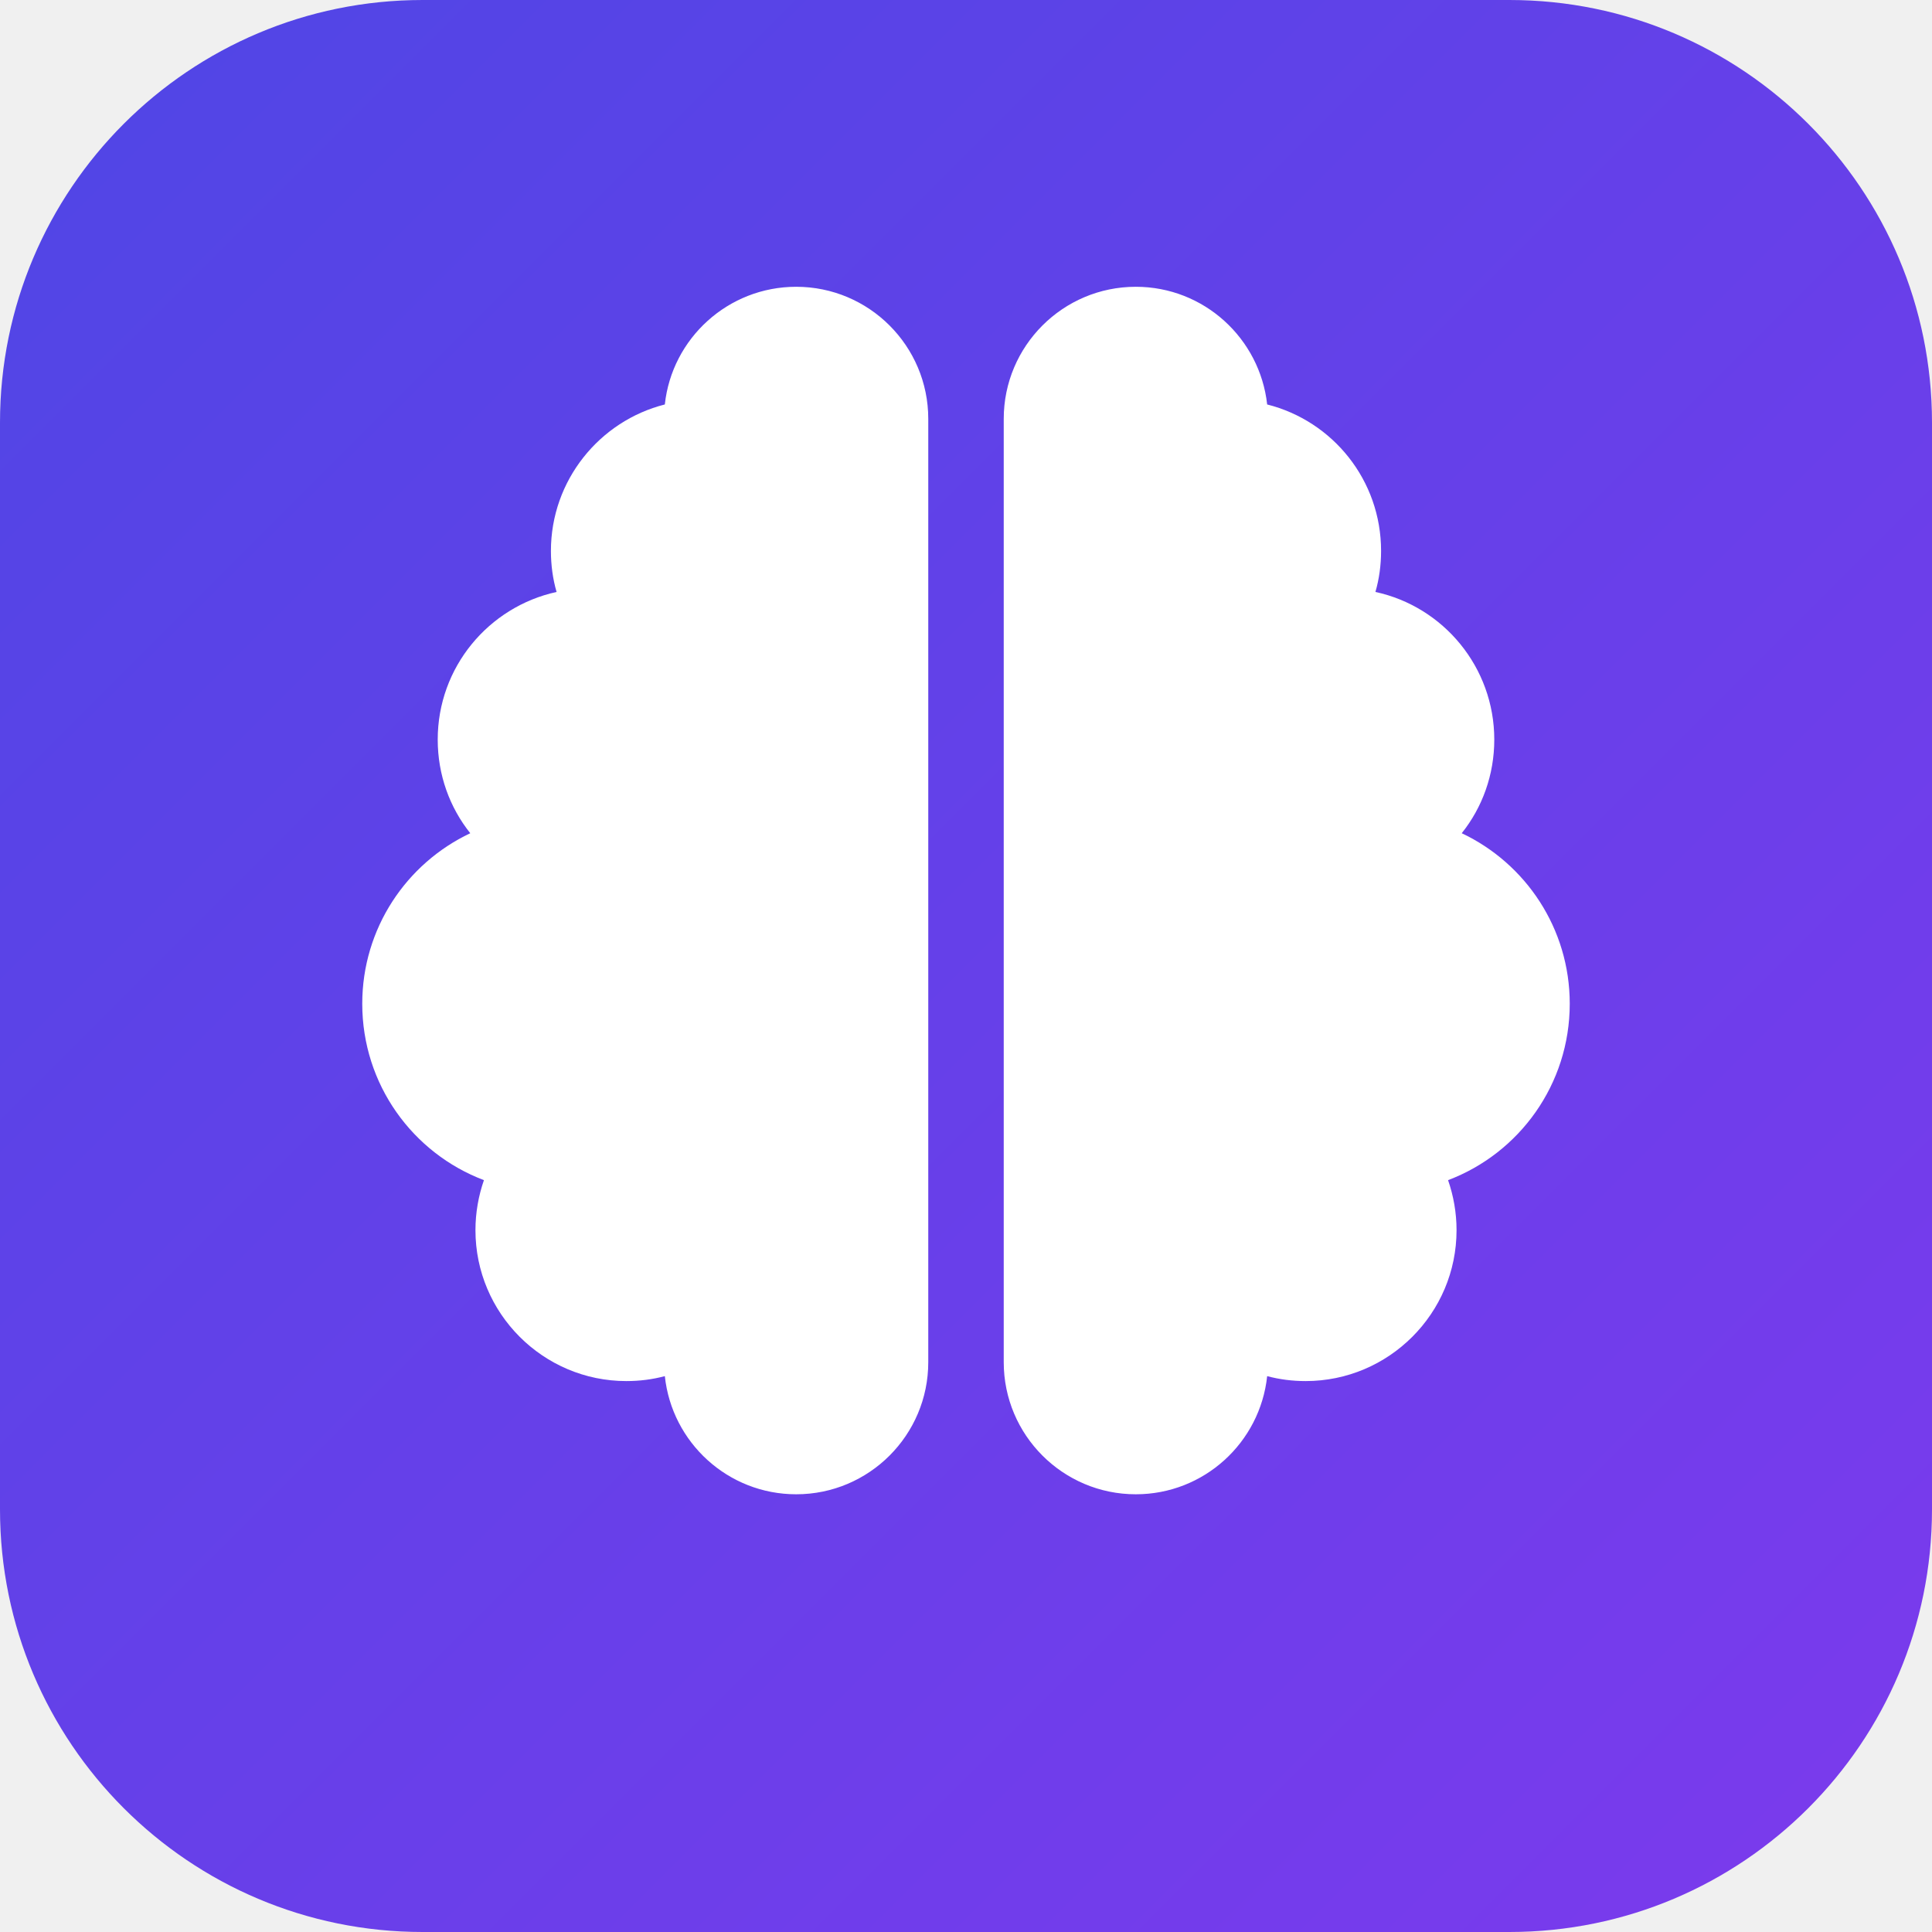
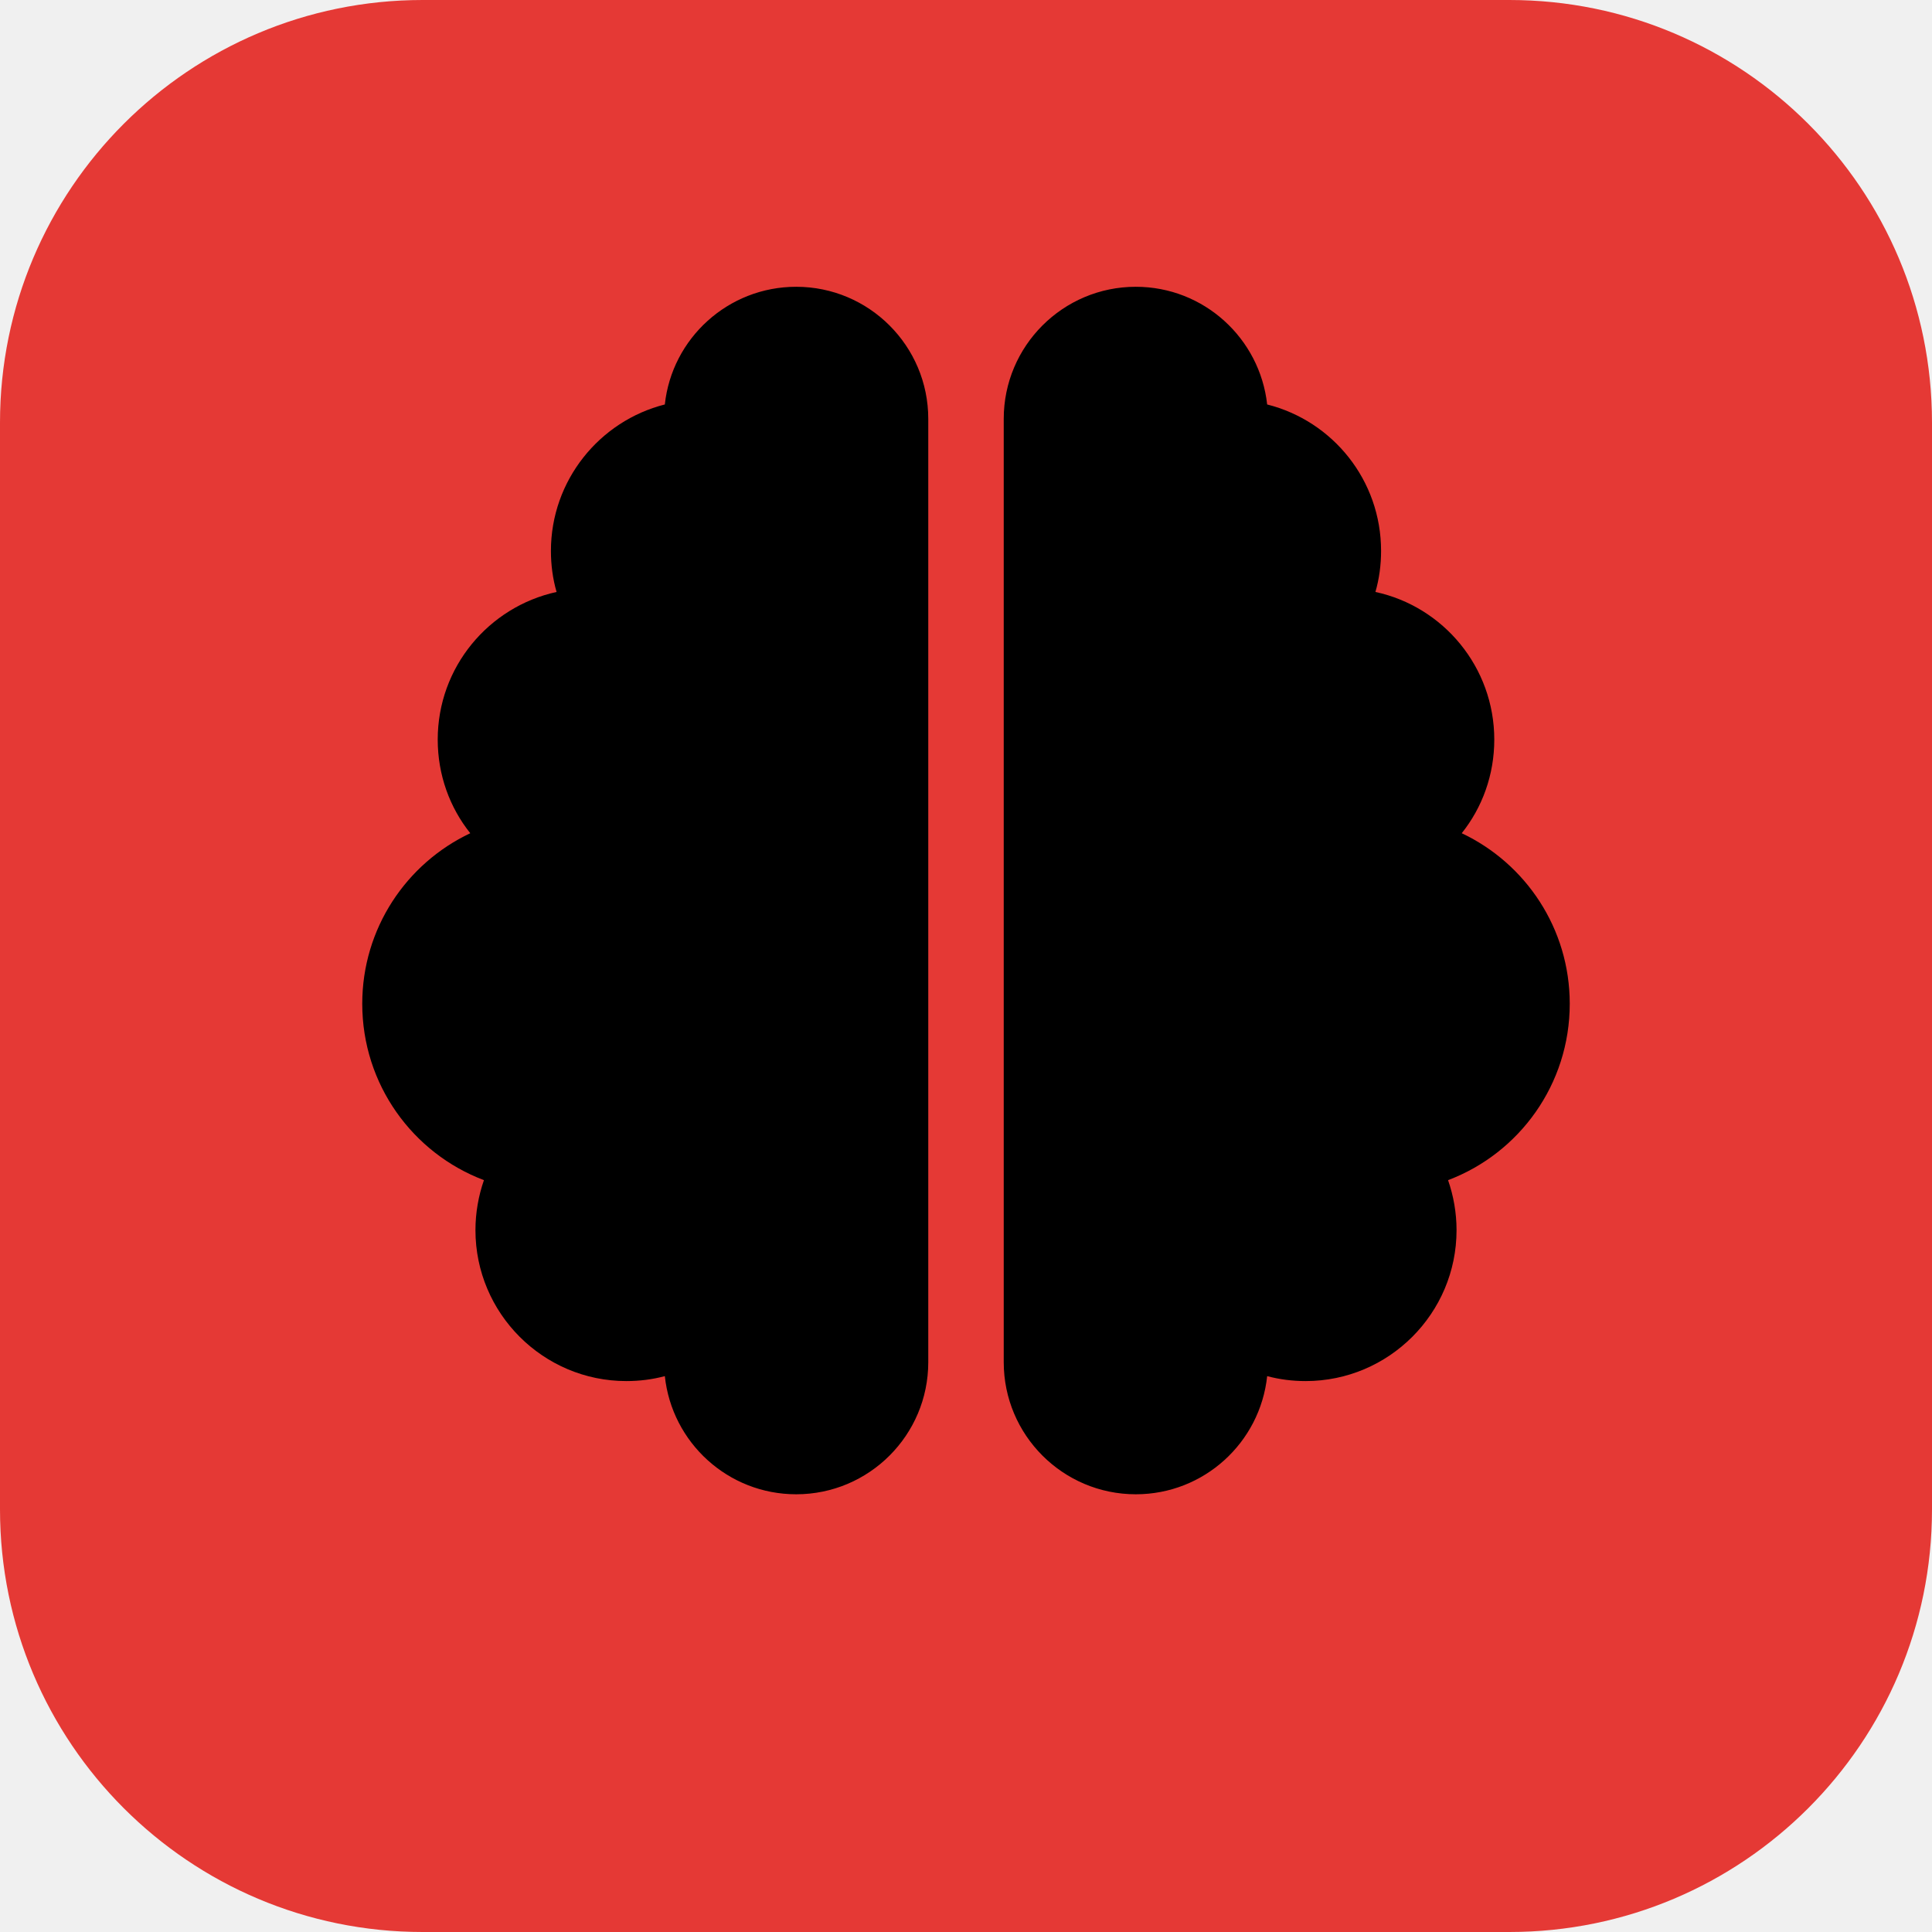
<svg xmlns="http://www.w3.org/2000/svg" viewBox="0 0 512 512">
-   <defs>
-     <linearGradient id="bg" x1="0%" y1="0%" x2="100%" y2="100%">
-       <stop offset="0%" stop-color="#4f46e5" />
-       <stop offset="100%" stop-color="#7c3aed" />
-     </linearGradient>
-   </defs>
-   <rect width="512" height="512" rx="112" fill="url(#bg)" />
+   <rect width="512" height="512" rx="112" fill="#E53935" />
  <g transform="translate(96,76) scale(0.625)">
-     <path d="M184 0c30.9 0 56 25.1 56 56l0 400c0 30.9-25.1 56-56 56c-28.9 0-52.7-21.9-55.7-50.1c-5.2 1.4-10.7 2.1-16.3 2.1c-35.3 0-64-28.7-64-64c0-7.4 1.3-14.6 3.6-21.2C21.4 367.4 0 338.2 0 304c0-31.9 18.7-59.5 45.8-72.3C37.1 220.8 32 207 32 192c0-30.7 21.6-56.3 50.4-62.6C80.8 123.9 80 118 80 112c0-29.9 20.6-55.1 48.3-62.1C131.3 21.9 155.1 0 184 0zM328 0c28.9 0 52.6 21.9 55.7 49.9c27.8 7 48.3 32.1 48.3 62.1c0 6-.8 11.9-2.4 17.4c28.8 6.2 50.4 31.9 50.4 62.6c0 15-5.1 28.8-13.8 39.7C493.3 244.5 512 272.1 512 304c0 34.2-21.4 63.4-51.6 74.8c2.3 6.6 3.6 13.8 3.6 21.2c0 35.3-28.7 64-64 64c-5.6 0-11.1-.7-16.3-2.1c-3 28.2-26.8 50.1-55.7 50.1c-30.9 0-56-25.1-56-56l0-400c0-30.9 25.1-56 56-56z" fill="#ffffff" />
+     <path d="M184 0c30.9 0 56 25.1 56 56l0 400c0 30.9-25.1 56-56 56c-28.9 0-52.7-21.9-55.7-50.1c-5.2 1.4-10.7 2.1-16.3 2.1c-35.3 0-64-28.7-64-64c0-7.4 1.3-14.6 3.6-21.2C21.4 367.4 0 338.2 0 304c0-31.9 18.7-59.5 45.8-72.3C37.1 220.8 32 207 32 192c0-30.7 21.6-56.3 50.4-62.6C80.8 123.9 80 118 80 112c0-29.9 20.6-55.1 48.3-62.1C131.3 21.9 155.1 0 184 0zM328 0c28.9 0 52.6 21.9 55.7 49.9c27.8 7 48.3 32.1 48.3 62.1c0 6-.8 11.9-2.4 17.4c28.8 6.2 50.4 31.9 50.4 62.6c0 15-5.1 28.8-13.8 39.7C493.3 244.5 512 272.1 512 304c0 34.2-21.4 63.4-51.6 74.8c2.3 6.6 3.6 13.8 3.6 21.2c0 35.3-28.7 64-64 64c-5.6 0-11.1-.7-16.3-2.1c-3 28.2-26.8 50.1-55.7 50.1c-30.9 0-56-25.1-56-56l0-400c0-30.9 25.1-56 56-56z" fill="#000000" />
  </g>
</svg>
